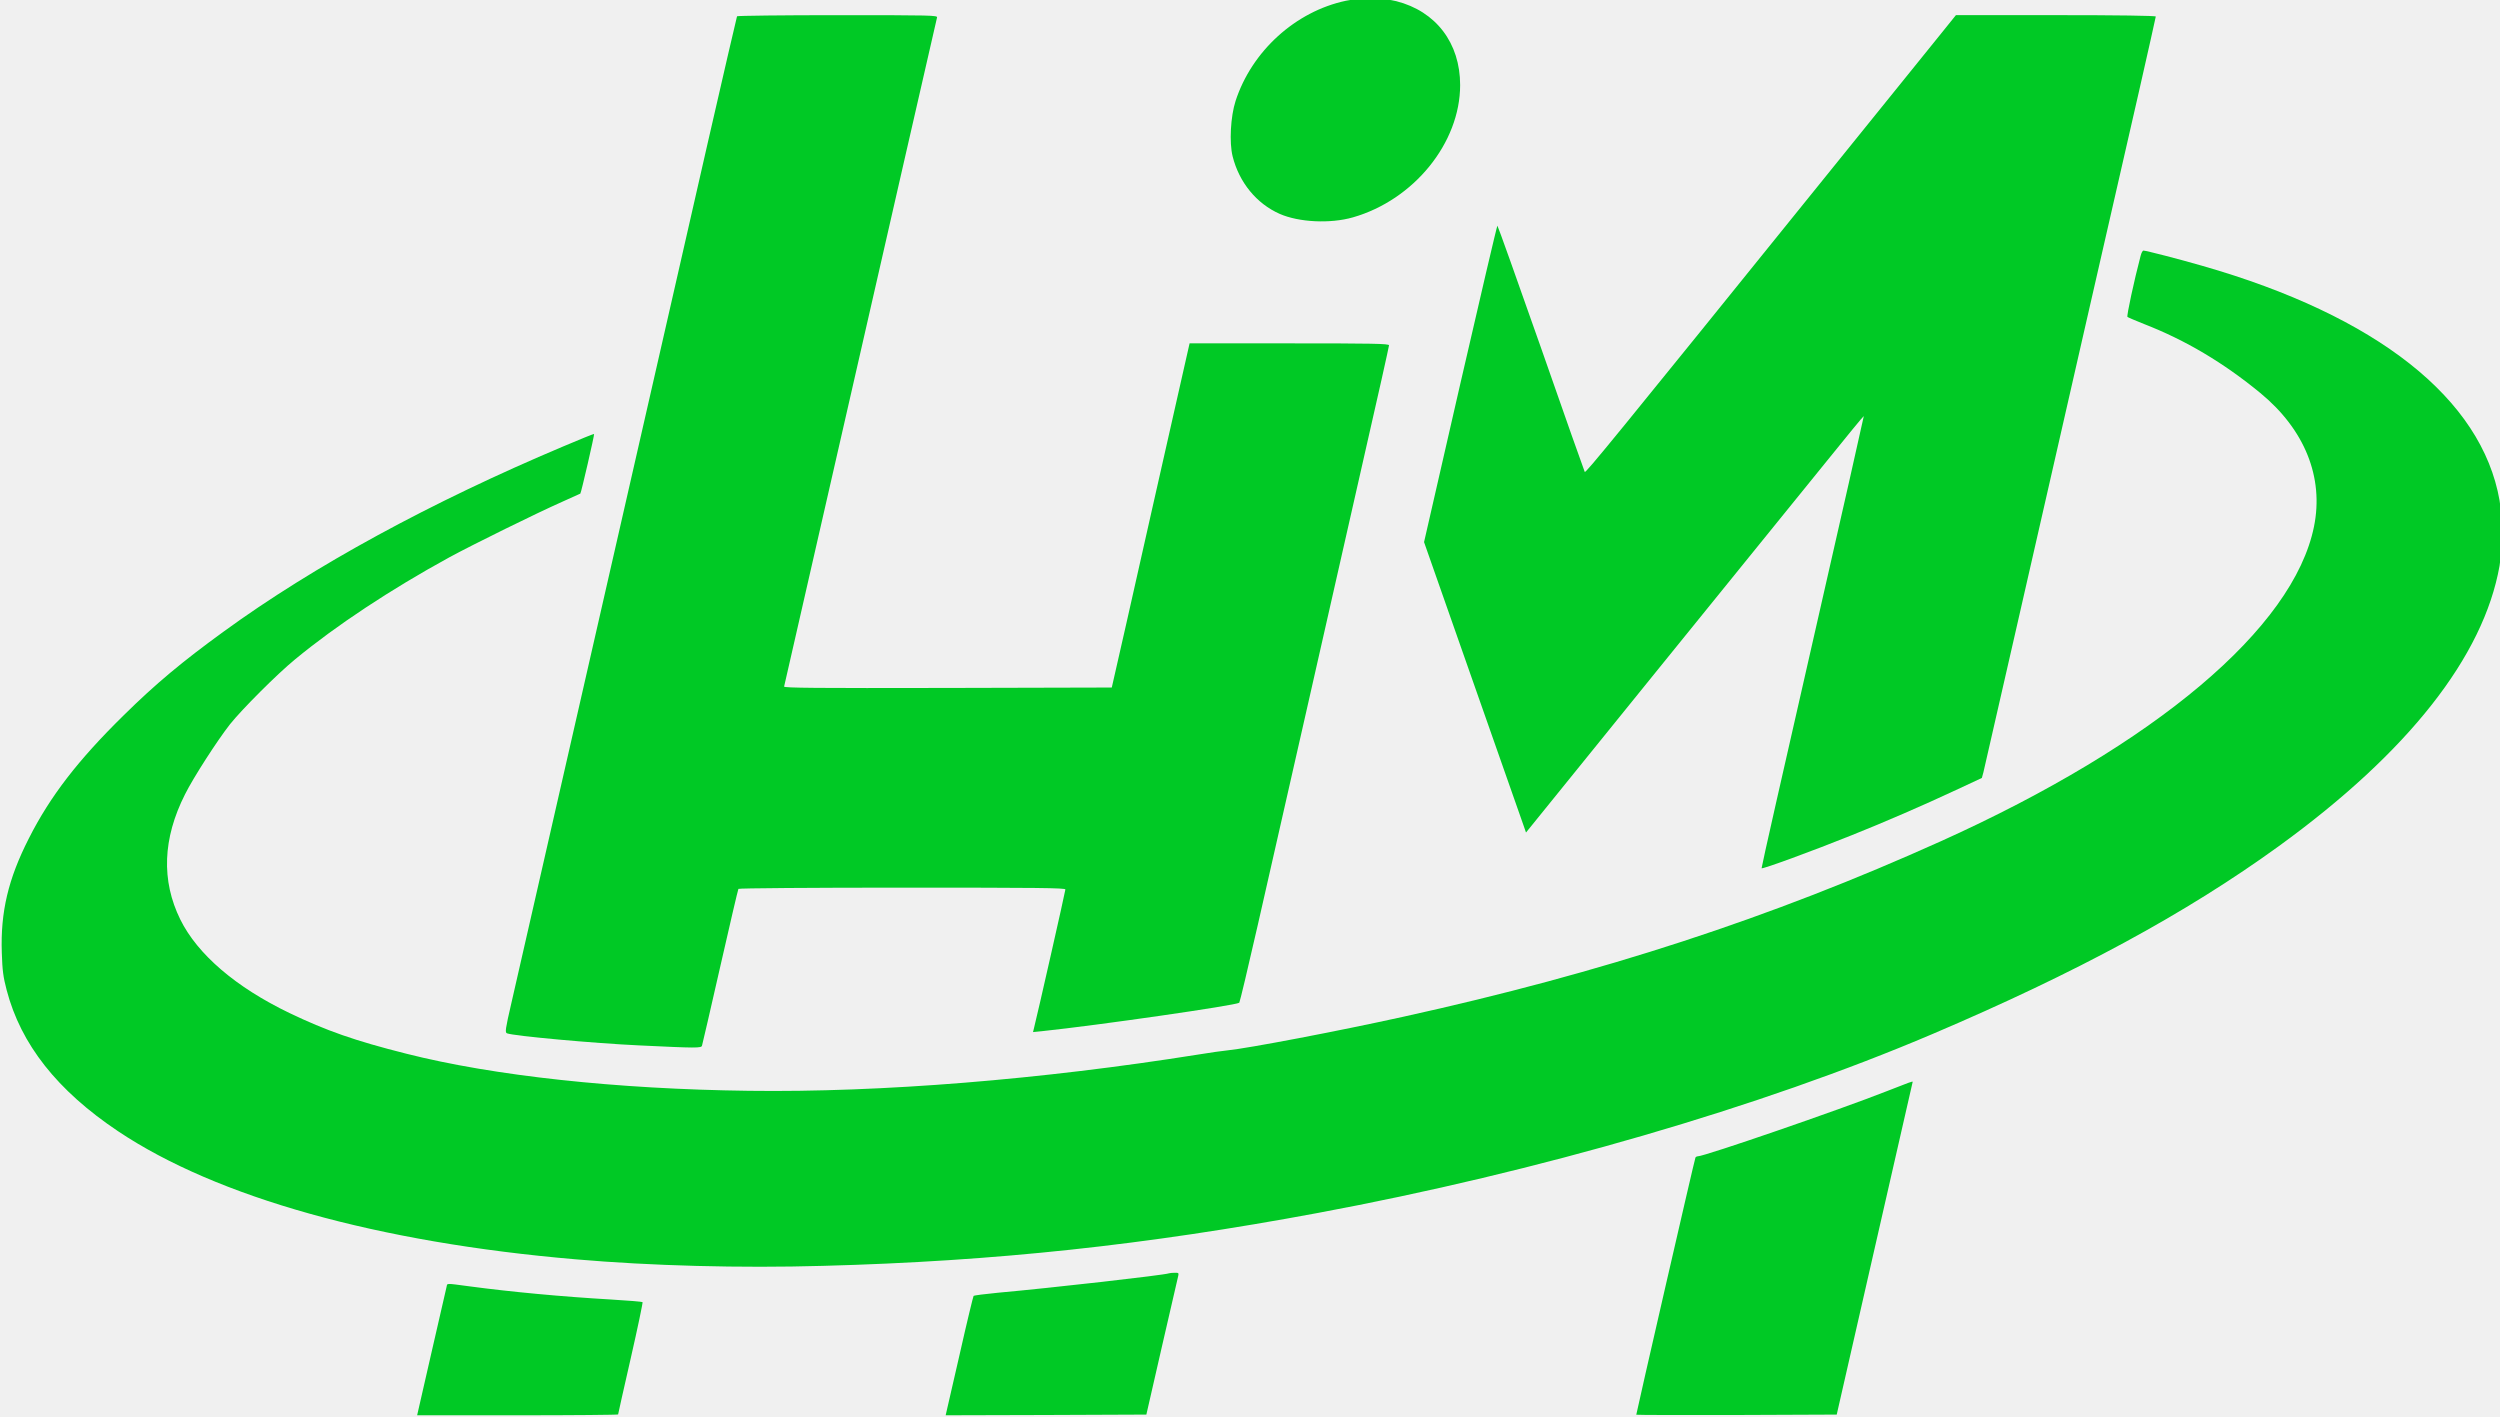
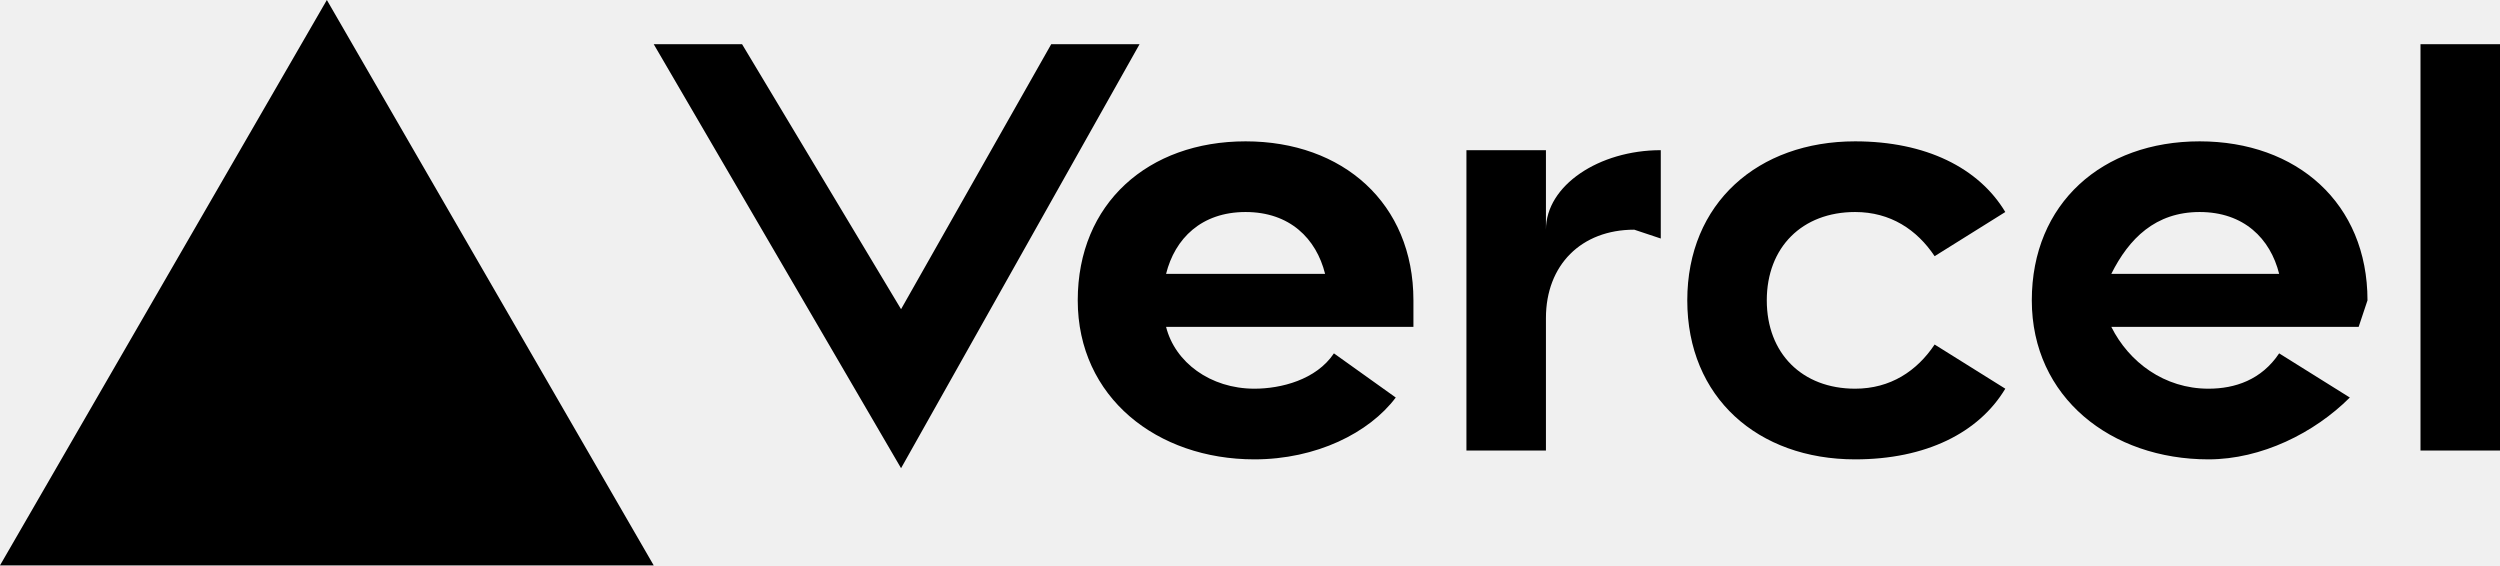
- <svg xmlns="http://www.w3.org/2000/svg" width="90" height="51" fill="none" viewBox="0 0 90 51">
-   <g fill="#00C925" clip-path="url(#clip0_697_475)">
-     <path d="M48.455.027c-1.82.384-3.395 1.82-3.975 3.61-.18.558-.23 1.5-.105 1.994.235.937.86 1.7 1.695 2.069.695.304 1.82.359 2.635.125 2.196-.629 3.86-2.683 3.86-4.762 0-1.515-.87-2.657-2.3-3.021-.45-.115-1.315-.125-1.81-.015zM26.533.586c-.01.02-.495 2.113-1.075 4.646-.575 2.538-1.345 5.888-1.7 7.454-.655 2.866-4.91 21.493-5.35 23.432-.22.947-.23 1.052-.156 1.082.245.095 3.13.359 4.75.434 2.076.1 2.246.1 2.27.01.016-.045.31-1.322.656-2.842.345-1.52.64-2.782.655-2.802.015-.025 2.67-.045 5.9-.045 4.891 0 5.871.01 5.871.065 0 .06-1.01 4.527-1.13 4.99l-.035.145.345-.035c1.945-.204 6.976-.927 7.08-1.022.02-.02.32-1.276.666-2.797.345-1.52 1.135-4.99 1.75-7.703.615-2.717 1.535-6.77 2.045-9.019.515-2.243.93-4.113.93-4.148 0-.06-.595-.07-3.59-.07h-3.59l-1.316 5.819c-.72 3.206-1.35 5.992-1.4 6.197l-.085.374-5.91.015c-4.72.01-5.906 0-5.886-.05a11356.247 11356.247 0 002.475-10.834c.386-1.675 1.216-5.32 1.85-8.101.636-2.782 1.166-5.1 1.18-5.15.026-.08-.17-.085-3.575-.085-1.98 0-3.61.02-3.625.04zM69.923 1.154c-.76.937-2.376 2.941-4.22 5.225-7.637 9.463-8.622 10.664-8.652 10.61-.02-.036-.73-2.045-1.575-4.468-.85-2.418-1.555-4.397-1.57-4.397-.015 0-.615 2.562-1.335 5.693l-1.305 5.699 1.75 4.986c.965 2.742 1.79 5.095 1.835 5.224l.085.245 4.696-5.804c2.585-3.185 5.315-6.566 6.075-7.498.755-.937 1.38-1.7 1.39-1.69.005.005-.82 3.664-1.84 8.127-1.02 4.462-1.85 8.131-1.84 8.151.015.045 1.825-.618 3.24-1.187 1.15-.458 2.6-1.086 3.76-1.63l.93-.434.056-.204c.025-.115.57-2.488 1.205-5.27l2.48-10.868c.73-3.196 1.595-6.98 1.925-8.416.325-1.436.595-2.628.595-2.653 0-.03-1.35-.05-3.595-.05h-3.6l-.49.609z" />
-     <path d="M77.063 9.206c-.235.892-.51 2.173-.475 2.203.025.02.295.135.595.255 1.5.583 2.865 1.396 4.186 2.482 1.6 1.316 2.295 3.037 1.935 4.811-.74 3.65-5.7 7.838-13.422 11.323-6.14 2.767-12.18 4.741-19.377 6.326-2.325.514-5.595 1.137-6.315 1.207-.155.015-.63.08-1.05.15-5.66.902-11.416 1.37-16.187 1.306-4.755-.06-9.186-.539-12.326-1.336-1.846-.464-2.88-.828-4.21-1.466-1.926-.927-3.306-2.109-3.926-3.365-.69-1.401-.635-2.917.17-4.507.3-.604 1.17-1.95 1.62-2.523.43-.538 1.695-1.805 2.345-2.338 1.476-1.217 3.436-2.513 5.55-3.67.851-.463 3.161-1.6 4.051-1.994.36-.16.655-.294.665-.3.03-.024.515-2.128.495-2.148-.005-.01-.51.194-1.11.449-4.765 2.009-8.986 4.307-12.226 6.666-1.495 1.086-2.44 1.874-3.59 3.006-1.65 1.62-2.656 2.922-3.426 4.447-.74 1.456-1.02 2.642-.97 4.108.02.643.05.868.175 1.346.51 1.95 1.82 3.615 4.01 5.08 3.556 2.379 9.357 4.004 16.477 4.612 2.706.235 5.936.32 8.901.235 6.196-.165 11.611-.748 17.817-1.905 7.921-1.476 15.942-3.809 22.112-6.436 5.201-2.214 9.146-4.353 12.477-6.766 4.655-3.375 7.375-6.83 7.95-10.096.1-.578.1-1.774 0-2.353-.64-3.664-4.42-6.646-10.7-8.445-.866-.25-2.03-.549-2.12-.549-.03 0-.076.085-.1.185zM67.907 39.289c-1.68.663-6.545 2.338-6.785 2.338-.035 0-.07.02-.086.045-.025.035-2.13 9.198-2.13 9.258 0 .01 1.625.015 3.61.01l3.606-.015 1.365-5.982c.755-3.291 1.37-5.988 1.37-5.998 0-.025-.115.015-.95.344zM42.08 45.84c-.17.065-4.256.528-6.15.698-.466.045-.86.095-.881.115-.015.02-.24.942-.49 2.054l-.49 2.133-.025.11 3.615-.01 3.61-.015.56-2.448c.31-1.35.576-2.497.59-2.557.02-.09.006-.105-.13-.1-.09 0-.18.01-.21.02zM16.077 46.324l-.545 2.373-.515 2.253h3.62c1.985 0 3.615-.015 3.615-.03 0-.02.205-.927.455-2.024s.44-2.004.425-2.02c-.015-.014-.53-.059-1.14-.094-1.735-.1-3.6-.274-5.085-.473-.875-.115-.8-.12-.83.015z" />
-   </g>
-   <defs>
-     <clipPath id="clip0_697_475">
-       <path fill="#fff" d="M0 0H90V51H0z" />
-     </clipPath>
-   </defs>
+ <svg xmlns="http://www.w3.org/2000/svg" fill="none" viewBox="0 0 283 64">
+   <path fill="black" d="M141 16c-11 0-19 7-19 18s9 18 20 18c7 0 13-3 16-7l-7-5c-2 3-6 4-9 4-5 0-9-3-10-7h28v-3c0-11-8-18-19-18zm-9 15c1-4 4-7 9-7s8 3 9 7h-18zm117-15c-11 0-19 7-19 18s9 18 20 18c6 0 12-3 16-7l-8-5c-2 3-5 4-8 4-5 0-9-3-11-7h28l1-3c0-11-8-18-19-18zm-10 15c2-4 5-7 10-7s8 3 9 7h-19zm-39 3c0 6 4 10 10 10 4 0 7-2 9-5l8 5c-3 5-9 8-17 8-11 0-19-7-19-18s8-18 19-18c8 0 14 3 17 8l-8 5c-2-3-5-5-9-5-6 0-10 4-10 10zm83-29v46h-9V5h9zM37 0l37 64H0L37 0zm92 5-27 48L74 5h10l18 30 17-30h10zm59 12v10l-3-1c-6 0-10 4-10 10v15h-9V17h9v9c0-5 6-9 13-9z" />
</svg>
